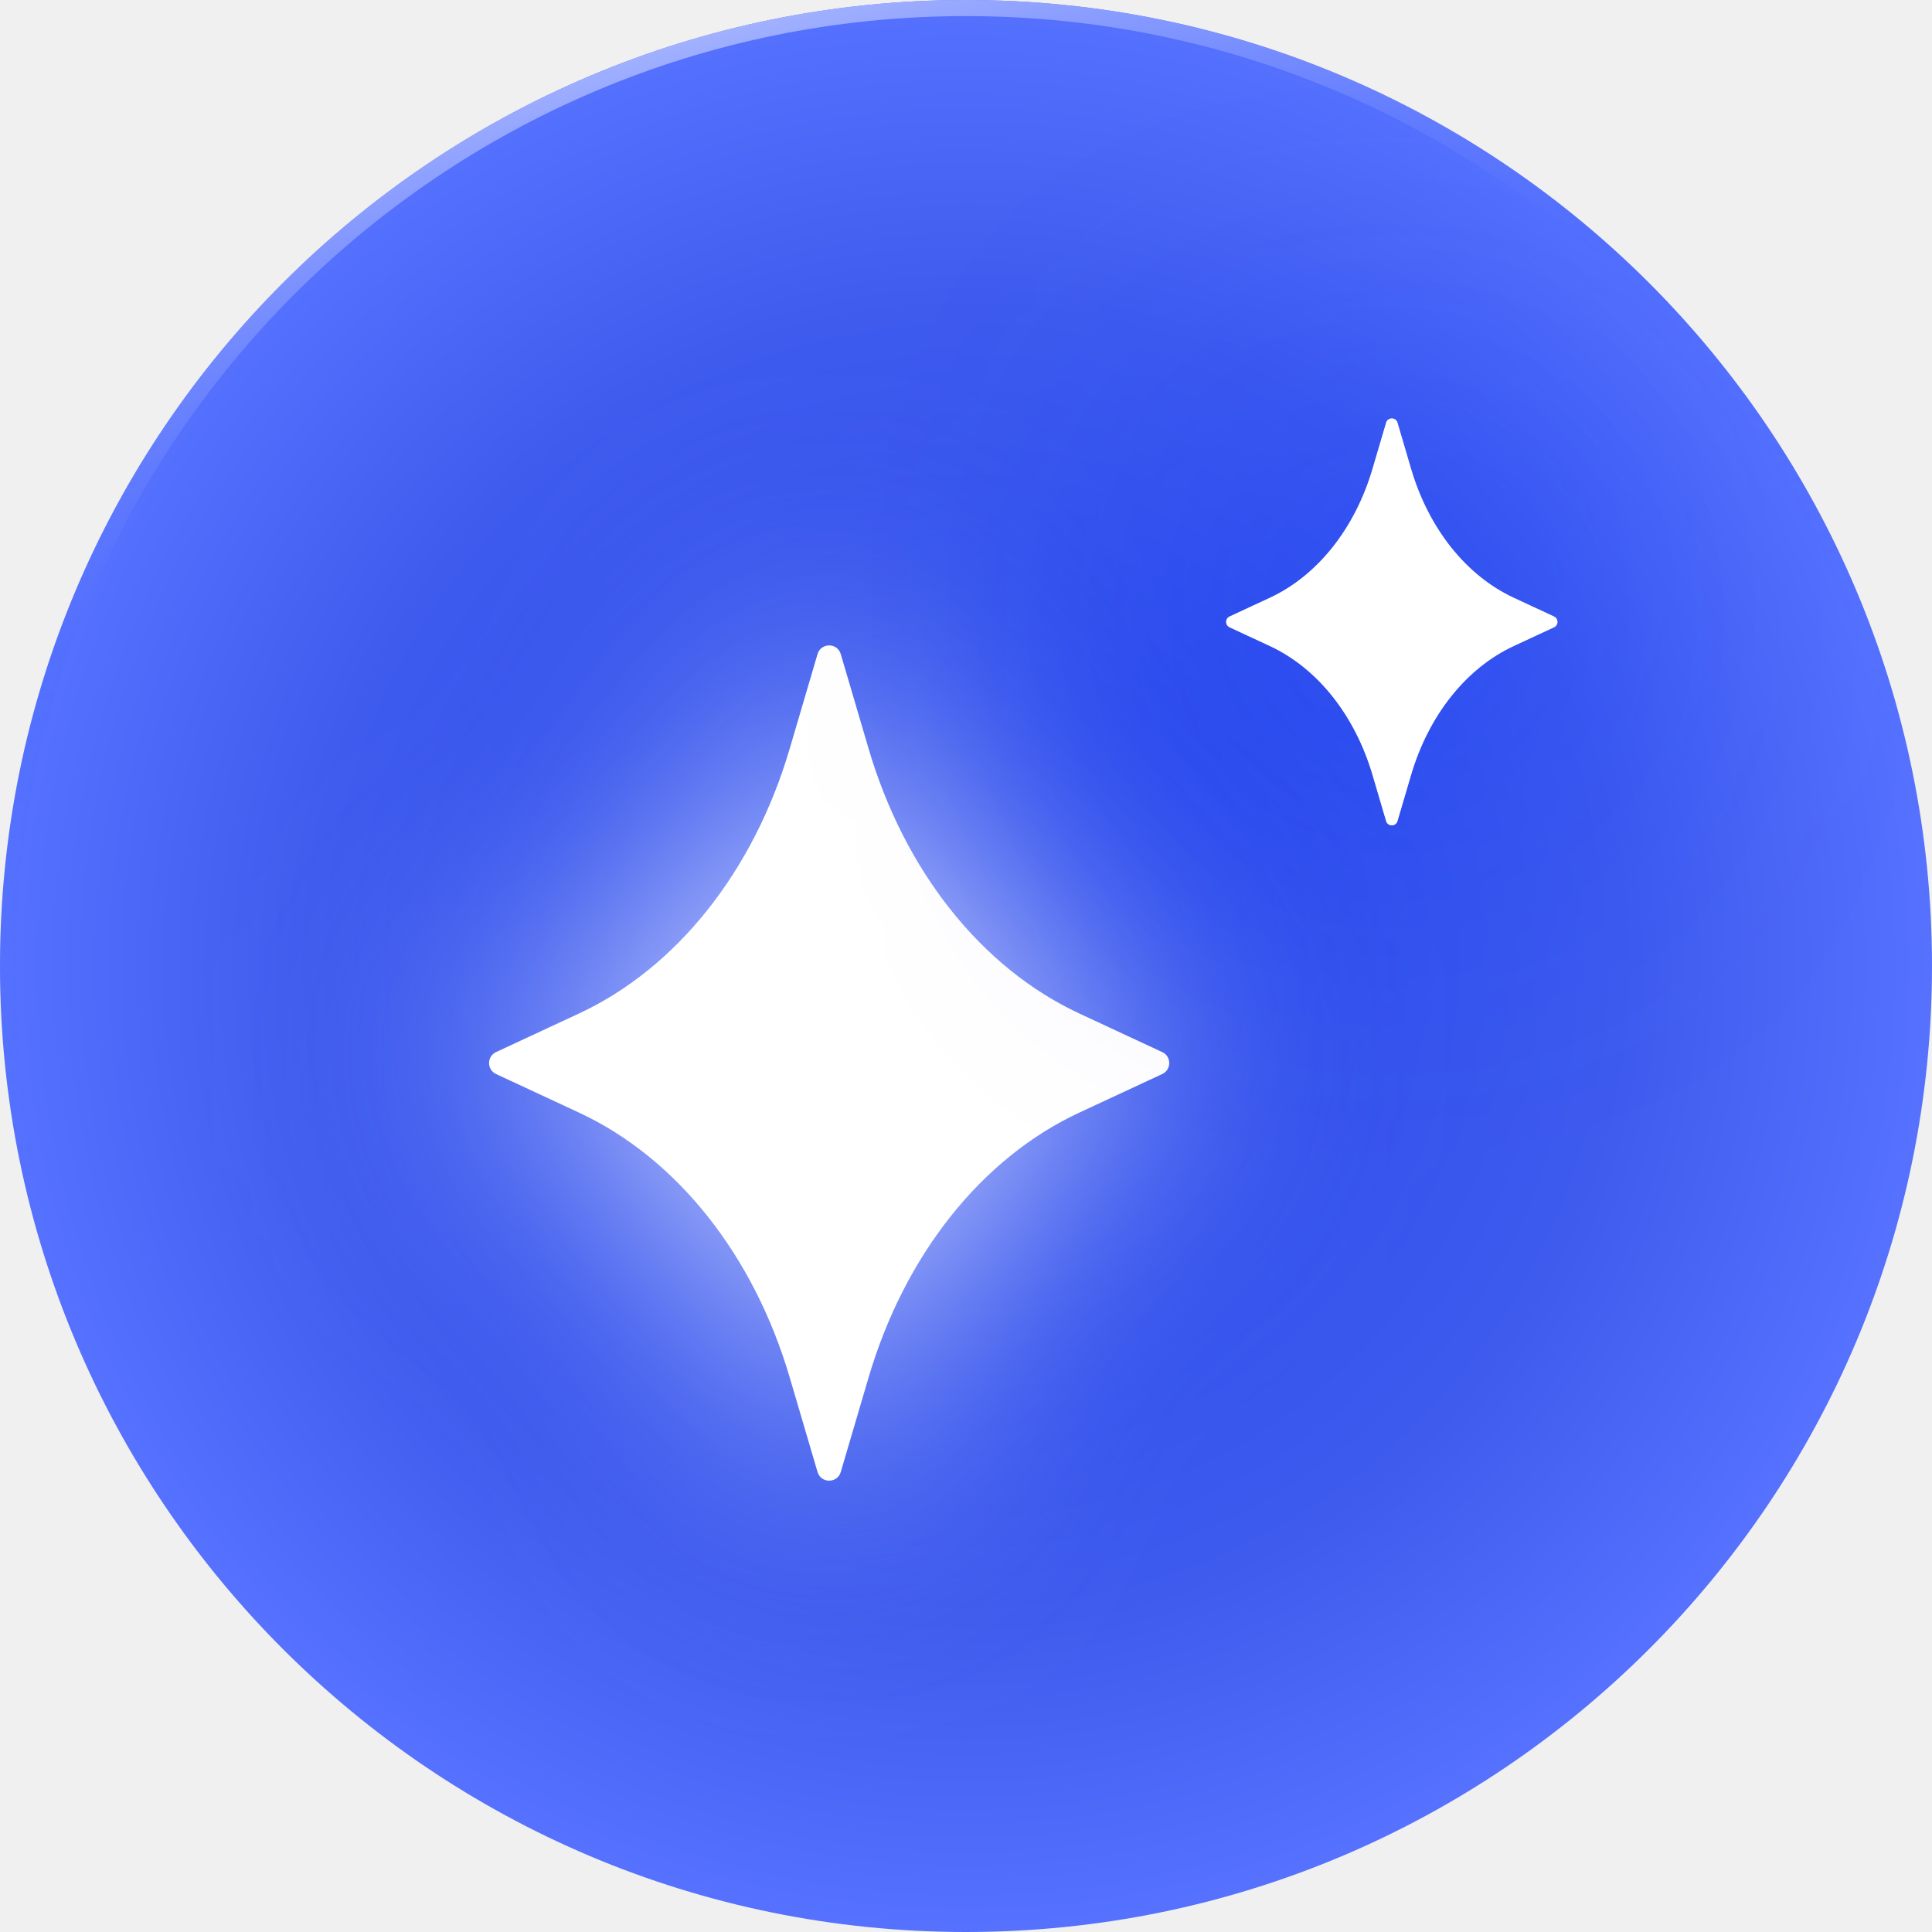
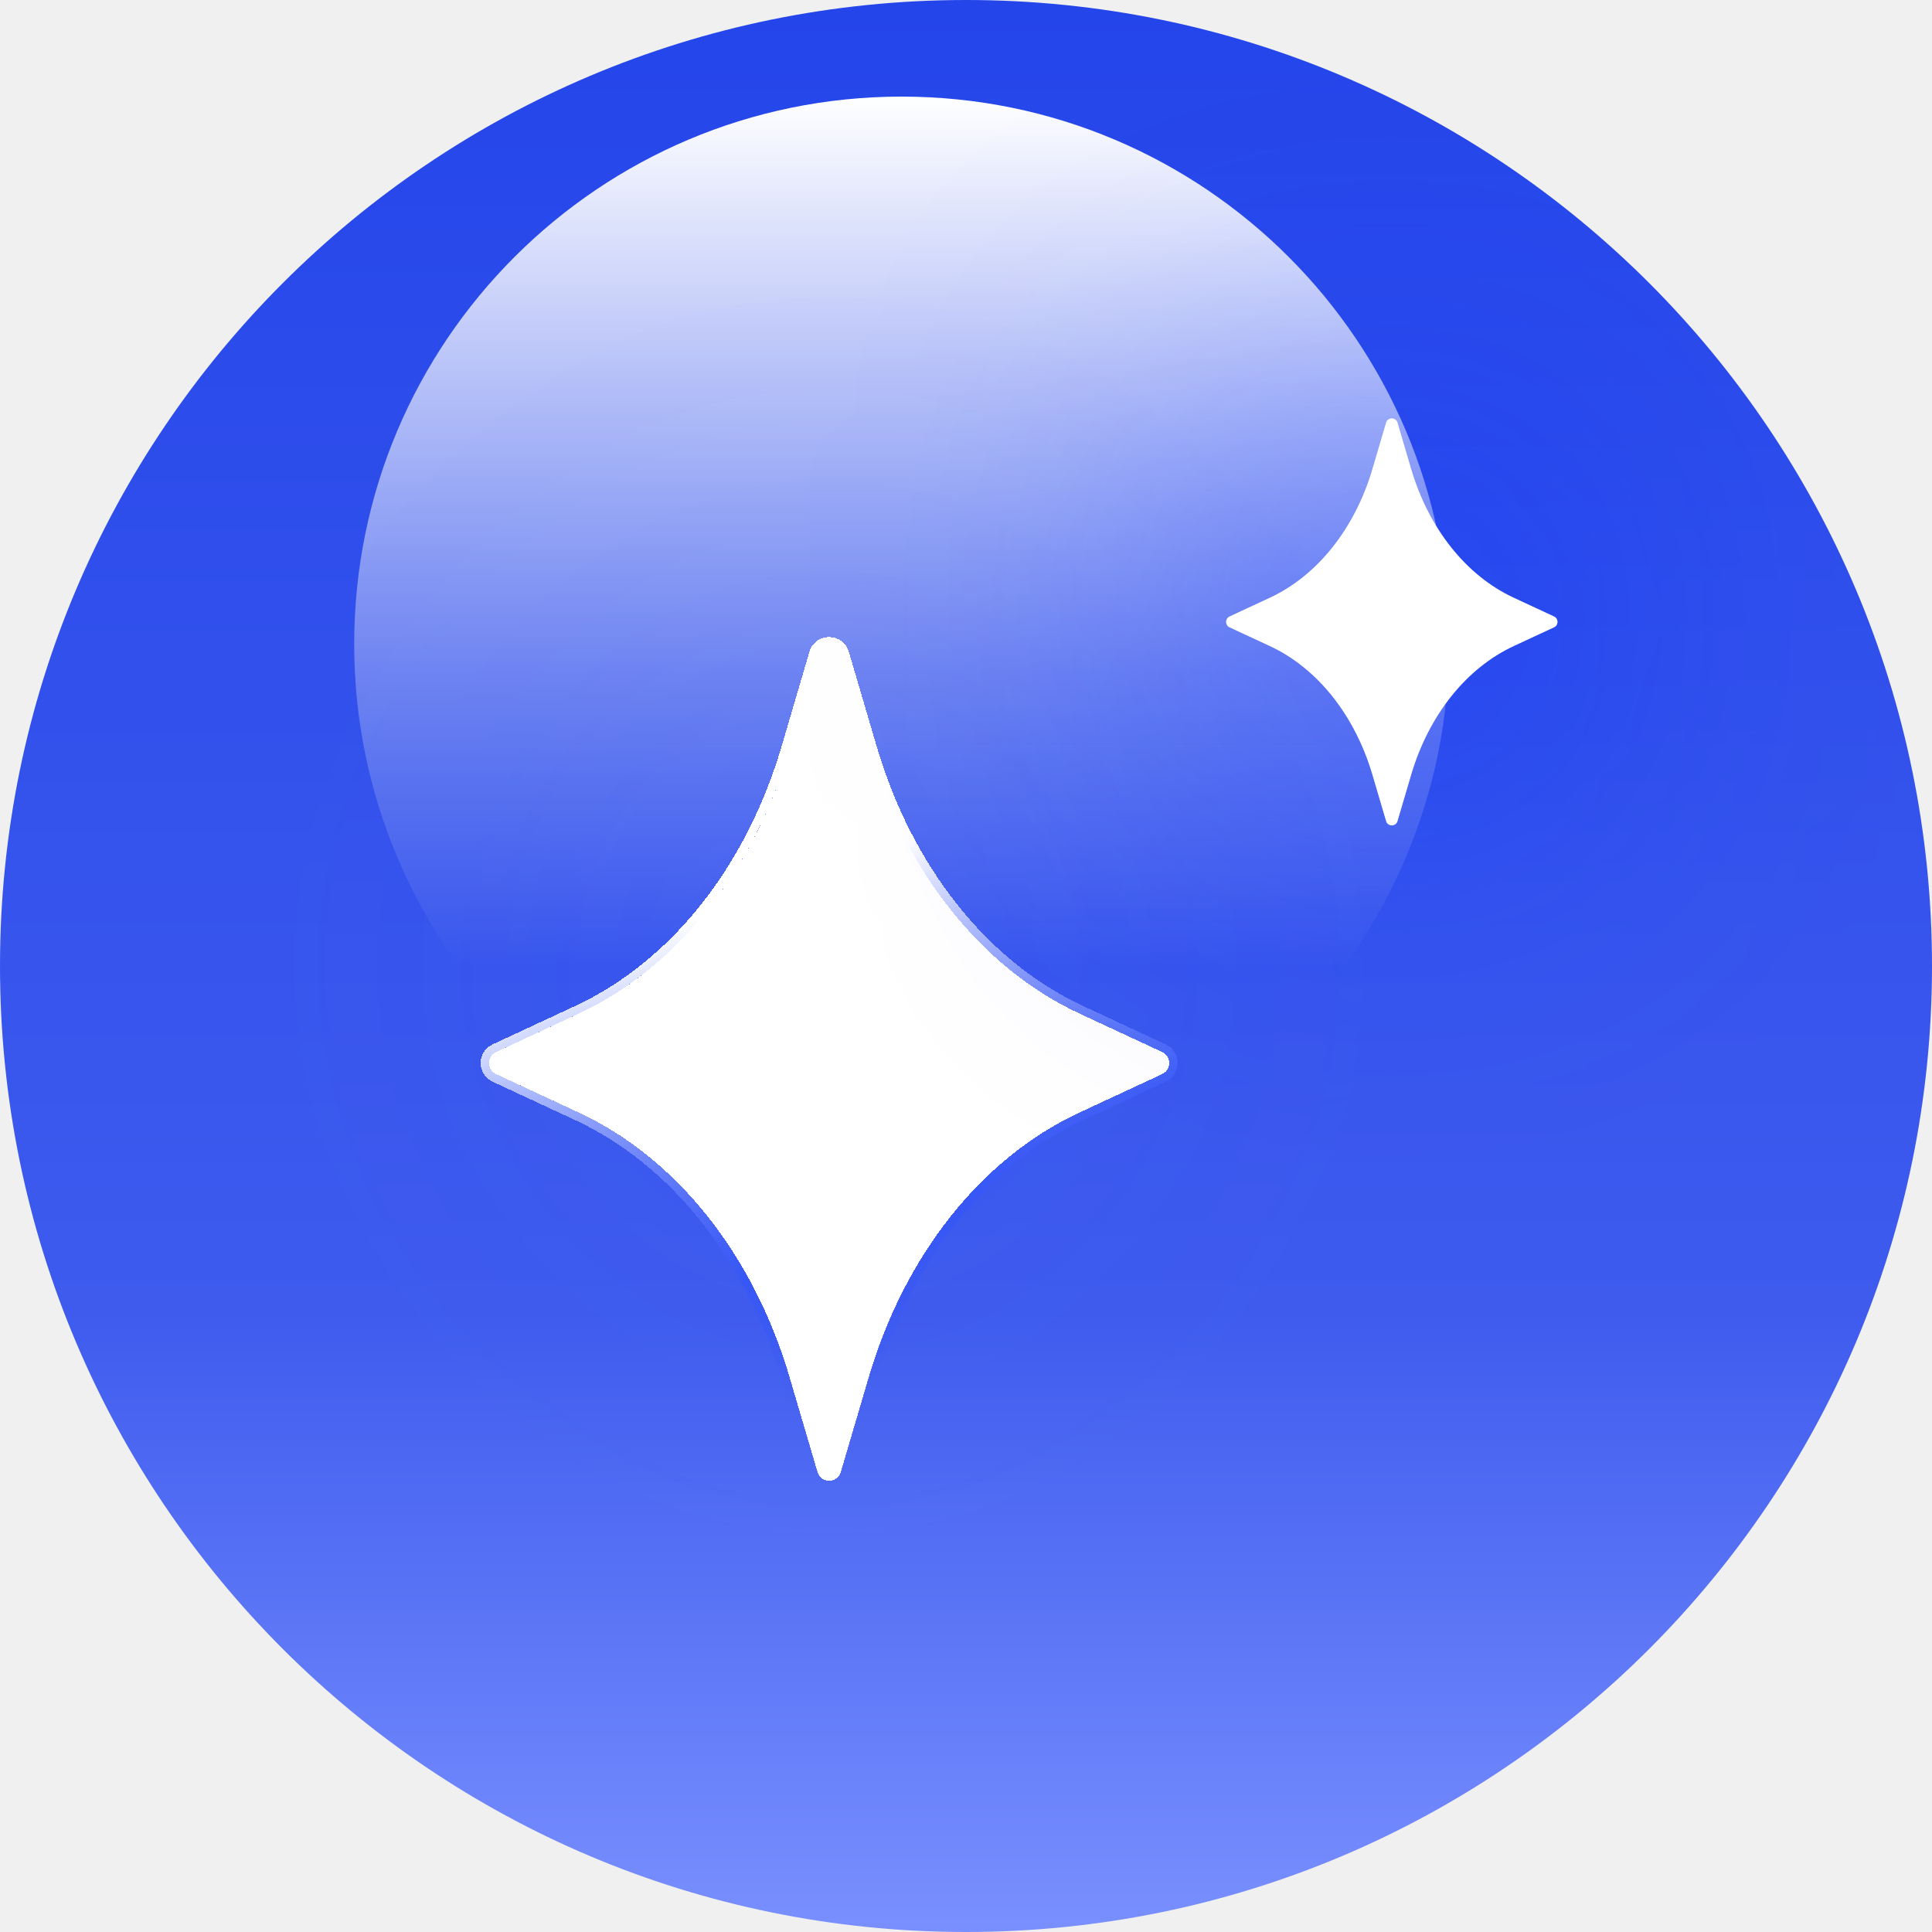
<svg xmlns="http://www.w3.org/2000/svg" width="60" height="60" viewBox="0 0 60 60" fill="none">
-   <g clip-path="url(#clip0_254_10307)">
-     <path d="M0 30C0 13.431 13.431 0 30 0V0C46.569 0 60 13.431 60 30V30C60 46.569 46.569 60 30 60V60C13.431 60 0 46.569 0 30V30Z" fill="url(#paint0_radial_254_10307)" />
-     <g filter="url(#filter0_f_254_10307)">
-       <path d="M25.316 19.479C25.443 19.045 26.057 19.045 26.184 19.479L27.049 22.419C28.239 26.469 30.774 29.662 33.991 31.161L36.619 32.386C36.968 32.548 36.968 33.044 36.619 33.207L33.991 34.431C30.774 35.93 28.239 39.123 27.049 43.173L26.184 46.114C26.057 46.548 25.443 46.548 25.316 46.114L24.451 43.173C23.261 39.123 20.726 35.93 17.509 34.431L14.881 33.207C14.532 33.044 14.532 32.548 14.881 32.386L17.509 31.161C20.726 29.662 23.261 26.469 24.451 22.419L25.316 19.479Z" fill="#CDD5FF" />
+   <g clip-path="url(#clip0_338_9468)">
+     <path d="M0 30C0 13.431 13.431 0 30 0V0C46.569 0 60 13.431 60 30V30C60 46.569 46.569 60 30 60V60C13.431 60 0 46.569 0 30V30Z" fill="url(#paint0_linear_338_9468)" />
+     <circle cx="28" cy="20" r="17" fill="url(#paint1_linear_338_9468)" />
+     <path d="M25.389 20.314C25.495 19.954 26.005 19.954 26.111 20.314L26.974 23.247C28.096 27.059 30.487 30.064 33.519 31.475L36.094 32.673C36.384 32.807 36.384 33.22 36.094 33.355L33.519 34.553C30.487 35.963 28.096 38.969 26.974 42.781L26.111 45.713C26.005 46.073 25.495 46.073 25.389 45.713L24.526 42.781C23.404 38.969 21.013 35.963 17.981 34.553L15.406 33.355C15.116 33.22 15.116 32.807 15.406 32.673L17.981 31.475C21.013 30.064 23.404 27.059 24.526 23.247L25.389 20.314Z" fill="white" fill-opacity="0.6" />
+     <g filter="url(#filter0_d_338_9468)">
+       <path d="M25.389 20.314C25.495 19.954 26.005 19.954 26.111 20.314L26.974 23.247C28.096 27.059 30.487 30.064 33.519 31.475L36.094 32.673C36.384 32.807 36.384 33.22 36.094 33.355L33.519 34.553C30.487 35.963 28.096 38.969 26.974 42.781L26.111 45.713C26.005 46.073 25.495 46.073 25.389 45.713L24.526 42.781C23.404 38.969 21.013 35.963 17.981 34.553L15.406 33.355C15.116 33.22 15.116 32.807 15.406 32.673L17.981 31.475C21.013 30.064 23.404 27.059 24.526 23.247L25.389 20.314Z" fill="white" shape-rendering="crispEdges" />
+       <path d="M25.263 20.277C25.406 19.793 26.093 19.793 26.236 20.277L27.099 23.21C28.213 26.993 30.582 29.965 33.574 31.356L36.149 32.554C36.54 32.736 36.54 33.292 36.149 33.474L33.574 34.671C30.582 36.063 28.213 39.034 27.099 42.817L26.236 45.75C26.093 46.235 25.406 46.235 25.263 45.75L24.4 42.817C23.286 39.034 20.917 36.063 17.925 34.671L15.351 33.474C14.96 33.292 14.96 32.736 15.351 32.554L17.925 31.356C20.917 29.965 23.286 26.993 24.4 23.21L25.263 20.277Z" stroke="url(#paint2_linear_338_9468)" stroke-width="0.261" shape-rendering="crispEdges" />
    </g>
-     <path d="M25.389 20.314C25.495 19.954 26.005 19.954 26.111 20.314L26.974 23.247C28.096 27.059 30.487 30.064 33.519 31.475L36.094 32.673C36.384 32.807 36.384 33.22 36.094 33.355L33.519 34.553C30.487 35.963 28.096 38.969 26.974 42.781L26.111 45.713C26.005 46.073 25.495 46.073 25.389 45.713L24.526 42.781C23.404 38.969 21.013 35.963 17.981 34.553L15.406 33.355C15.116 33.22 15.116 32.807 15.406 32.673L17.981 31.475C21.013 30.064 23.404 27.059 24.526 23.247L25.389 20.314Z" fill="white" />
-     <g filter="url(#filter1_f_254_10307)">
+     <g filter="url(#filter1_f_338_9468)">
      <path d="M43.012 12.72C43.074 12.509 43.373 12.509 43.435 12.72L43.856 14.153C44.436 16.125 45.671 17.681 47.238 18.411L48.518 19.008C48.688 19.087 48.688 19.328 48.518 19.407L47.238 20.004C45.671 20.734 44.436 22.289 43.856 24.262L43.435 25.695C43.373 25.906 43.074 25.906 43.012 25.695L42.591 24.262C42.011 22.289 40.776 20.734 39.209 20.004L37.929 19.407C37.759 19.328 37.759 19.087 37.929 19.008L39.209 18.411C40.776 17.681 42.011 16.125 42.591 14.153L43.012 12.72Z" fill="#002AFF" />
    </g>
    <path d="M43.048 13.127C43.099 12.952 43.348 12.952 43.399 13.127L43.82 14.556C44.366 16.413 45.531 17.877 47.008 18.564L48.262 19.147C48.404 19.213 48.404 19.414 48.262 19.48L47.008 20.063C45.531 20.75 44.366 22.214 43.82 24.071L43.399 25.499C43.348 25.675 43.099 25.675 43.048 25.499L42.627 24.071C42.081 22.214 40.916 20.75 39.439 20.063L38.185 19.48C38.044 19.414 38.044 19.213 38.185 19.147L39.439 18.564C40.916 17.877 42.081 16.413 42.627 14.556L43.048 13.127Z" fill="white" fill-opacity="0.6" />
    <path d="M43.048 13.127C43.099 12.952 43.348 12.952 43.399 13.127L43.82 14.556C44.366 16.413 45.531 17.877 47.008 18.564L48.262 19.147C48.404 19.213 48.404 19.414 48.262 19.48L47.008 20.063C45.531 20.75 44.366 22.214 43.82 24.071L43.399 25.499C43.348 25.675 43.099 25.675 43.048 25.499L42.627 24.071C42.081 22.214 40.916 20.75 39.439 20.063L38.185 19.48C38.044 19.414 38.044 19.213 38.185 19.147L39.439 18.564C40.916 17.877 42.081 16.413 42.627 14.556L43.048 13.127Z" fill="white" />
  </g>
-   <path d="M30 0.25C46.431 0.25 59.75 13.569 59.75 30C59.75 46.431 46.431 59.75 30 59.75C13.569 59.75 0.25 46.431 0.25 30C0.25 13.569 13.569 0.25 30 0.25Z" stroke="url(#paint1_linear_254_10307)" stroke-width="0.5" />
  <defs>
-     <filter id="filter0_f_254_10307" x="6.619" y="11.153" width="38.262" height="43.286" filterUnits="userSpaceOnUse" color-interpolation-filters="sRGB">
+     <filter id="filter0_d_338_9468" x="-0.073" y="1.783" width="51.645" height="56.461" filterUnits="userSpaceOnUse" color-interpolation-filters="sRGB">
+       <feFlood flood-opacity="0" result="BackgroundImageFix" />
+       <feColorMatrix in="SourceAlpha" type="matrix" values="0 0 0 0 0 0 0 0 0 0 0 0 0 0 0 0 0 0 127 0" result="hardAlpha" />
+       <feOffset dy="-3" />
+       <feGaussianBlur stdDeviation="7.5" />
+       <feComposite in2="hardAlpha" operator="out" />
+       <feColorMatrix type="matrix" values="0 0 0 0 0.318 0 0 0 0 0.431 0 0 0 0 1 0 0 0 0.1 0" />
+       <feBlend mode="normal" in2="BackgroundImageFix" result="effect1_dropShadow_338_9468" />
+       <feBlend mode="normal" in="SourceGraphic" in2="effect1_dropShadow_338_9468" result="shape" />
+     </filter>
+     <filter id="filter1_f_338_9468" x="-12.198" y="-37.438" width="110.844" height="113.291" filterUnits="userSpaceOnUse" color-interpolation-filters="sRGB">
      <feFlood flood-opacity="0" result="BackgroundImageFix" />
      <feBlend mode="normal" in="SourceGraphic" in2="BackgroundImageFix" result="shape" />
-       <feGaussianBlur stdDeviation="4" result="effect1_foregroundBlur_254_10307" />
+       <feGaussianBlur stdDeviation="25" result="effect1_foregroundBlur_338_9468" />
    </filter>
-     <filter id="filter1_f_254_10307" x="-12.198" y="-37.438" width="110.844" height="113.291" filterUnits="userSpaceOnUse" color-interpolation-filters="sRGB">
-       <feFlood flood-opacity="0" result="BackgroundImageFix" />
-       <feBlend mode="normal" in="SourceGraphic" in2="BackgroundImageFix" result="shape" />
-       <feGaussianBlur stdDeviation="25" result="effect1_foregroundBlur_254_10307" />
-     </filter>
-     <radialGradient id="paint0_radial_254_10307" cx="0" cy="0" r="1" gradientUnits="userSpaceOnUse" gradientTransform="translate(30 30) rotate(-114.444) scale(30.2076)">
-       <stop stop-color="#2445EA" />
-       <stop offset="0.673" stop-color="#3E5BEE" />
-       <stop offset="1" stop-color="#5672FF" />
-     </radialGradient>
-     <linearGradient id="paint1_linear_254_10307" x1="18" y1="2" x2="25.77" y2="31" gradientUnits="userSpaceOnUse">
-       <stop stop-color="#A3B2FF" />
-       <stop offset="0.45" stop-color="#4E6BFE" stop-opacity="0.265" />
-       <stop offset="1" stop-color="#4E6BFE" stop-opacity="0" />
+     <linearGradient id="paint0_linear_338_9468" x1="32.5" y1="60.5" x2="32.5" y2="0" gradientUnits="userSpaceOnUse">
+       <stop stop-color="#7B91FF" />
+       <stop offset="0.327" stop-color="#3E5BEE" />
+       <stop offset="1" stop-color="#2445EA" />
    </linearGradient>
-     <clipPath id="clip0_254_10307">
+     <linearGradient id="paint1_linear_338_9468" x1="28" y1="3" x2="28" y2="30" gradientUnits="userSpaceOnUse">
+       <stop stop-color="white" />
+       <stop offset="0.659" stop-color="white" stop-opacity="0.3" />
+       <stop offset="1" stop-color="white" stop-opacity="0" />
+     </linearGradient>
+     <linearGradient id="paint2_linear_338_9468" x1="21.833" y1="28.444" x2="27.055" y2="42.806" gradientUnits="userSpaceOnUse">
+       <stop stop-color="white" />
+       <stop offset="0.723" stop-color="#3053FF" stop-opacity="0.446" />
+       <stop offset="1" stop-color="#3053FF" stop-opacity="0" />
+     </linearGradient>
+     <clipPath id="clip0_338_9468">
      <path d="M0 30C0 13.431 13.431 0 30 0V0C46.569 0 60 13.431 60 30V30C60 46.569 46.569 60 30 60V60C13.431 60 0 46.569 0 30V30Z" fill="white" />
    </clipPath>
  </defs>
</svg>
